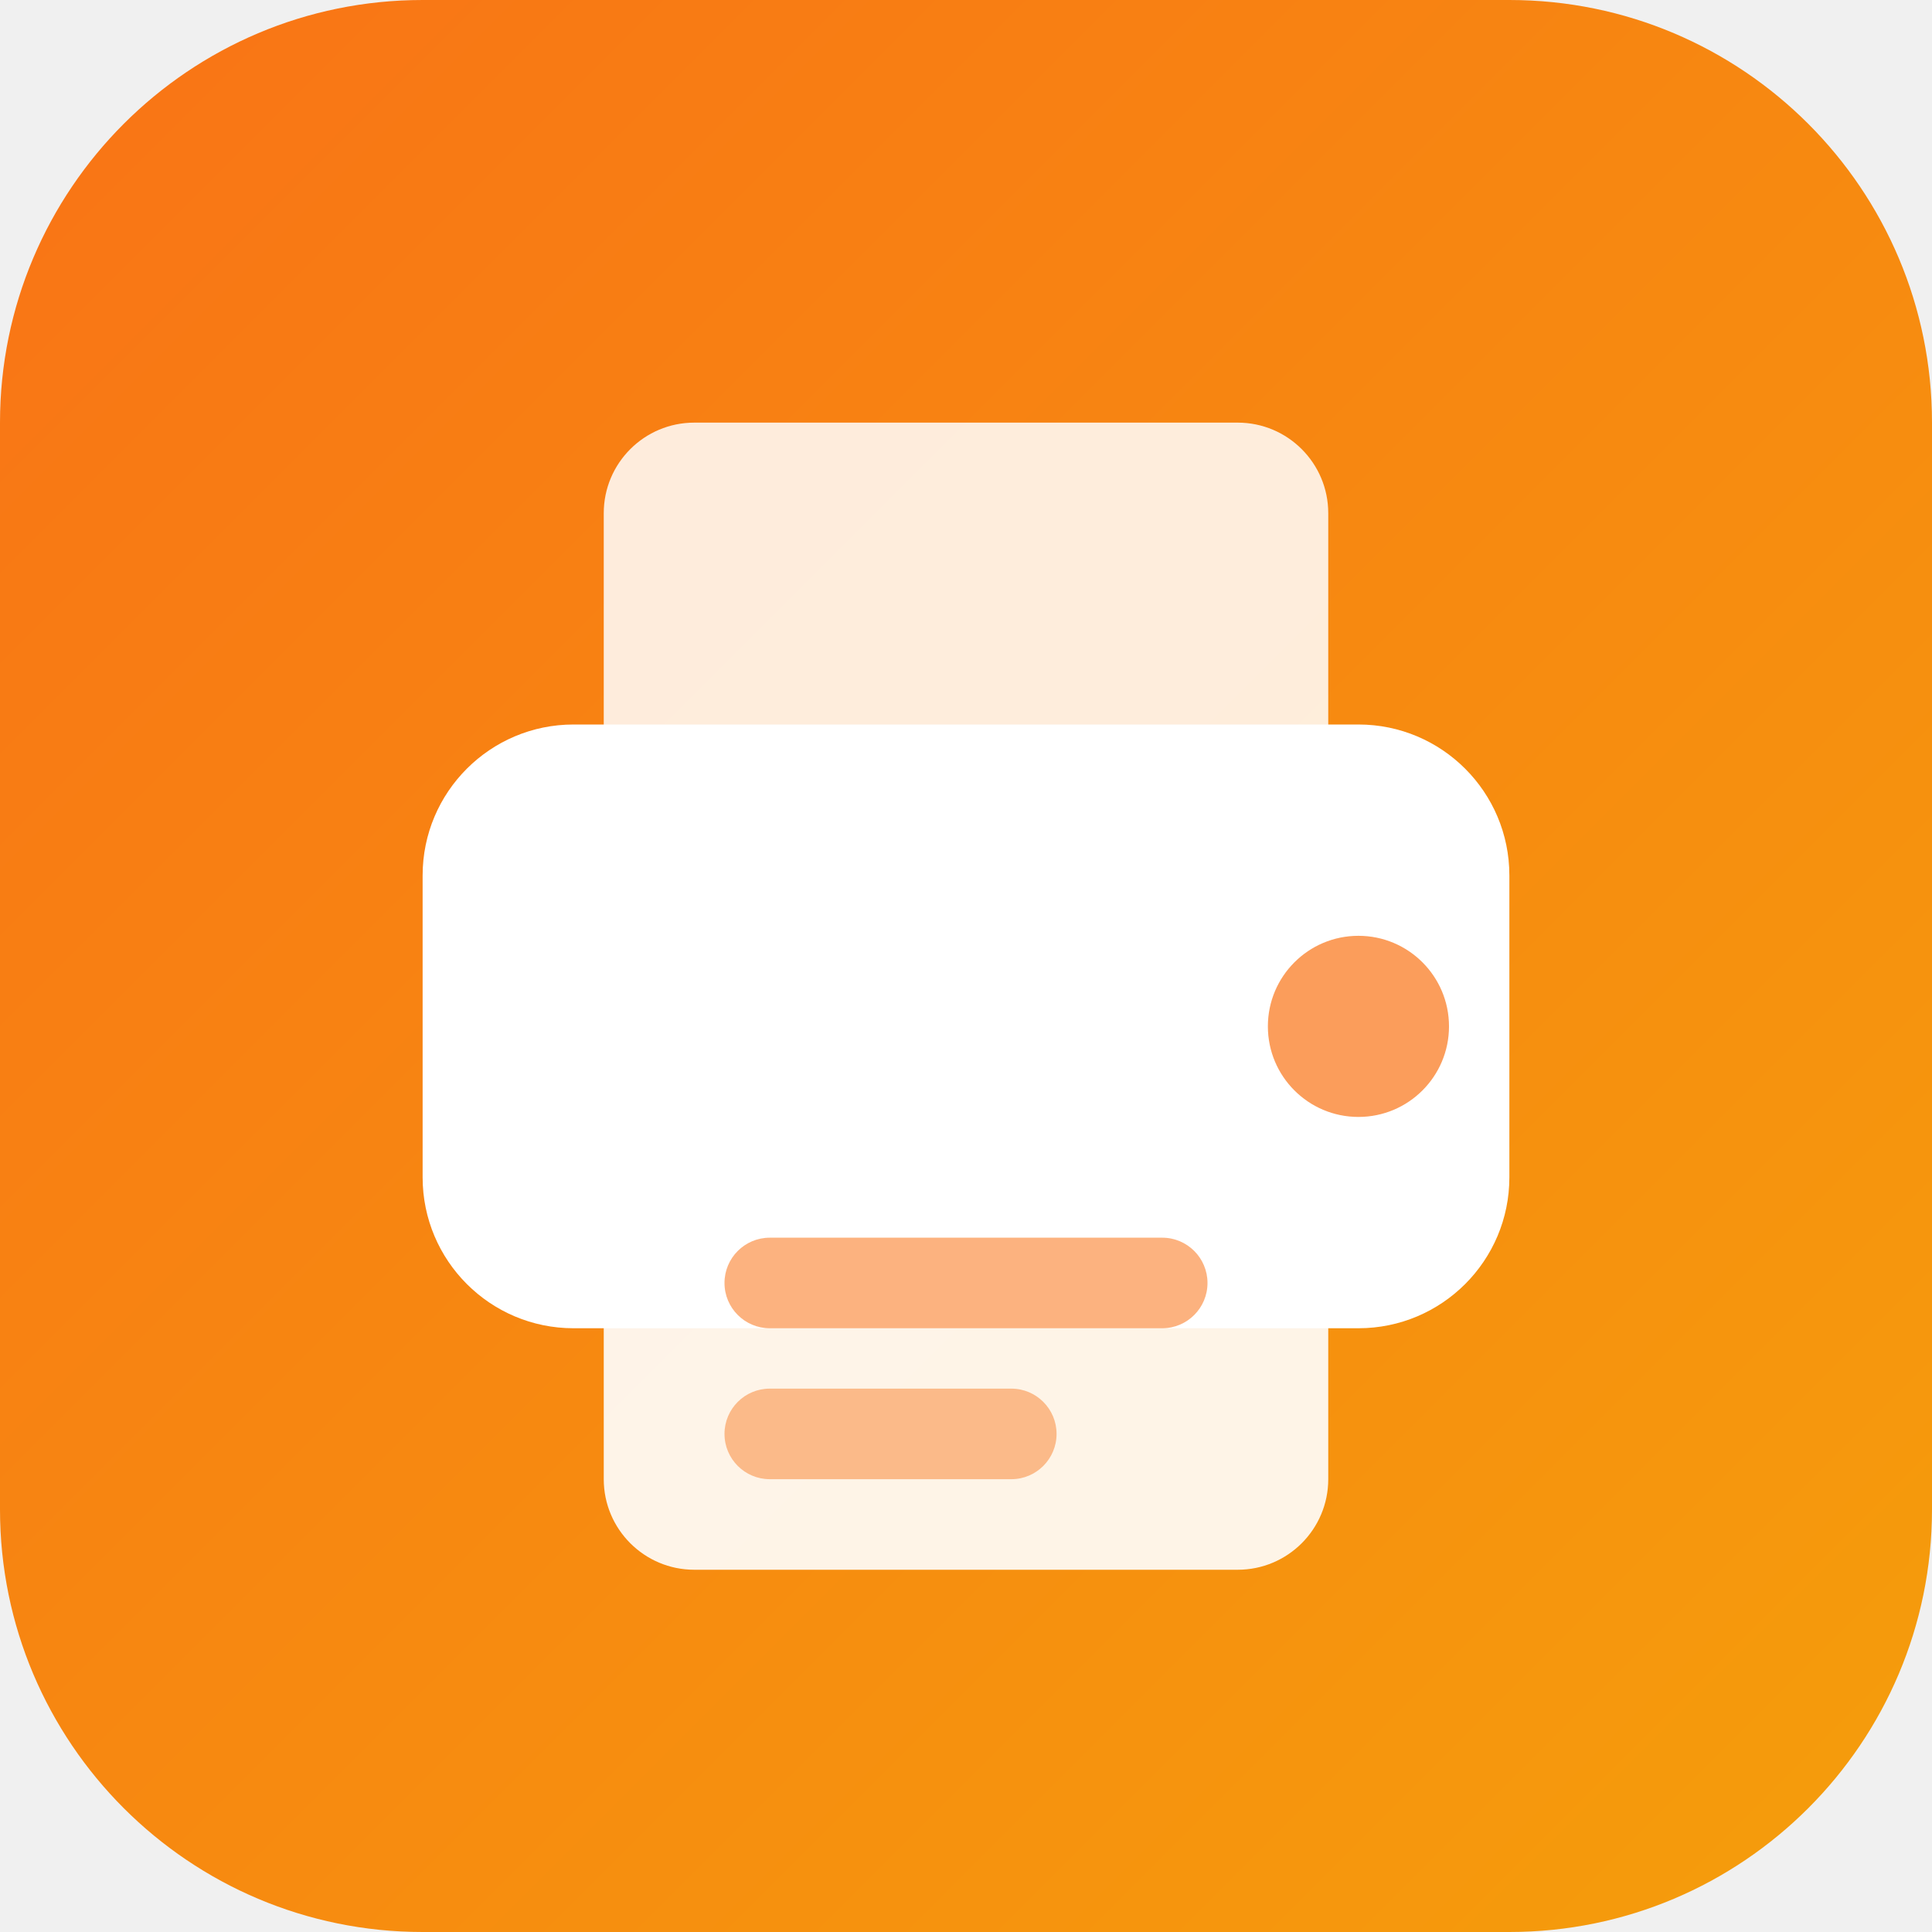
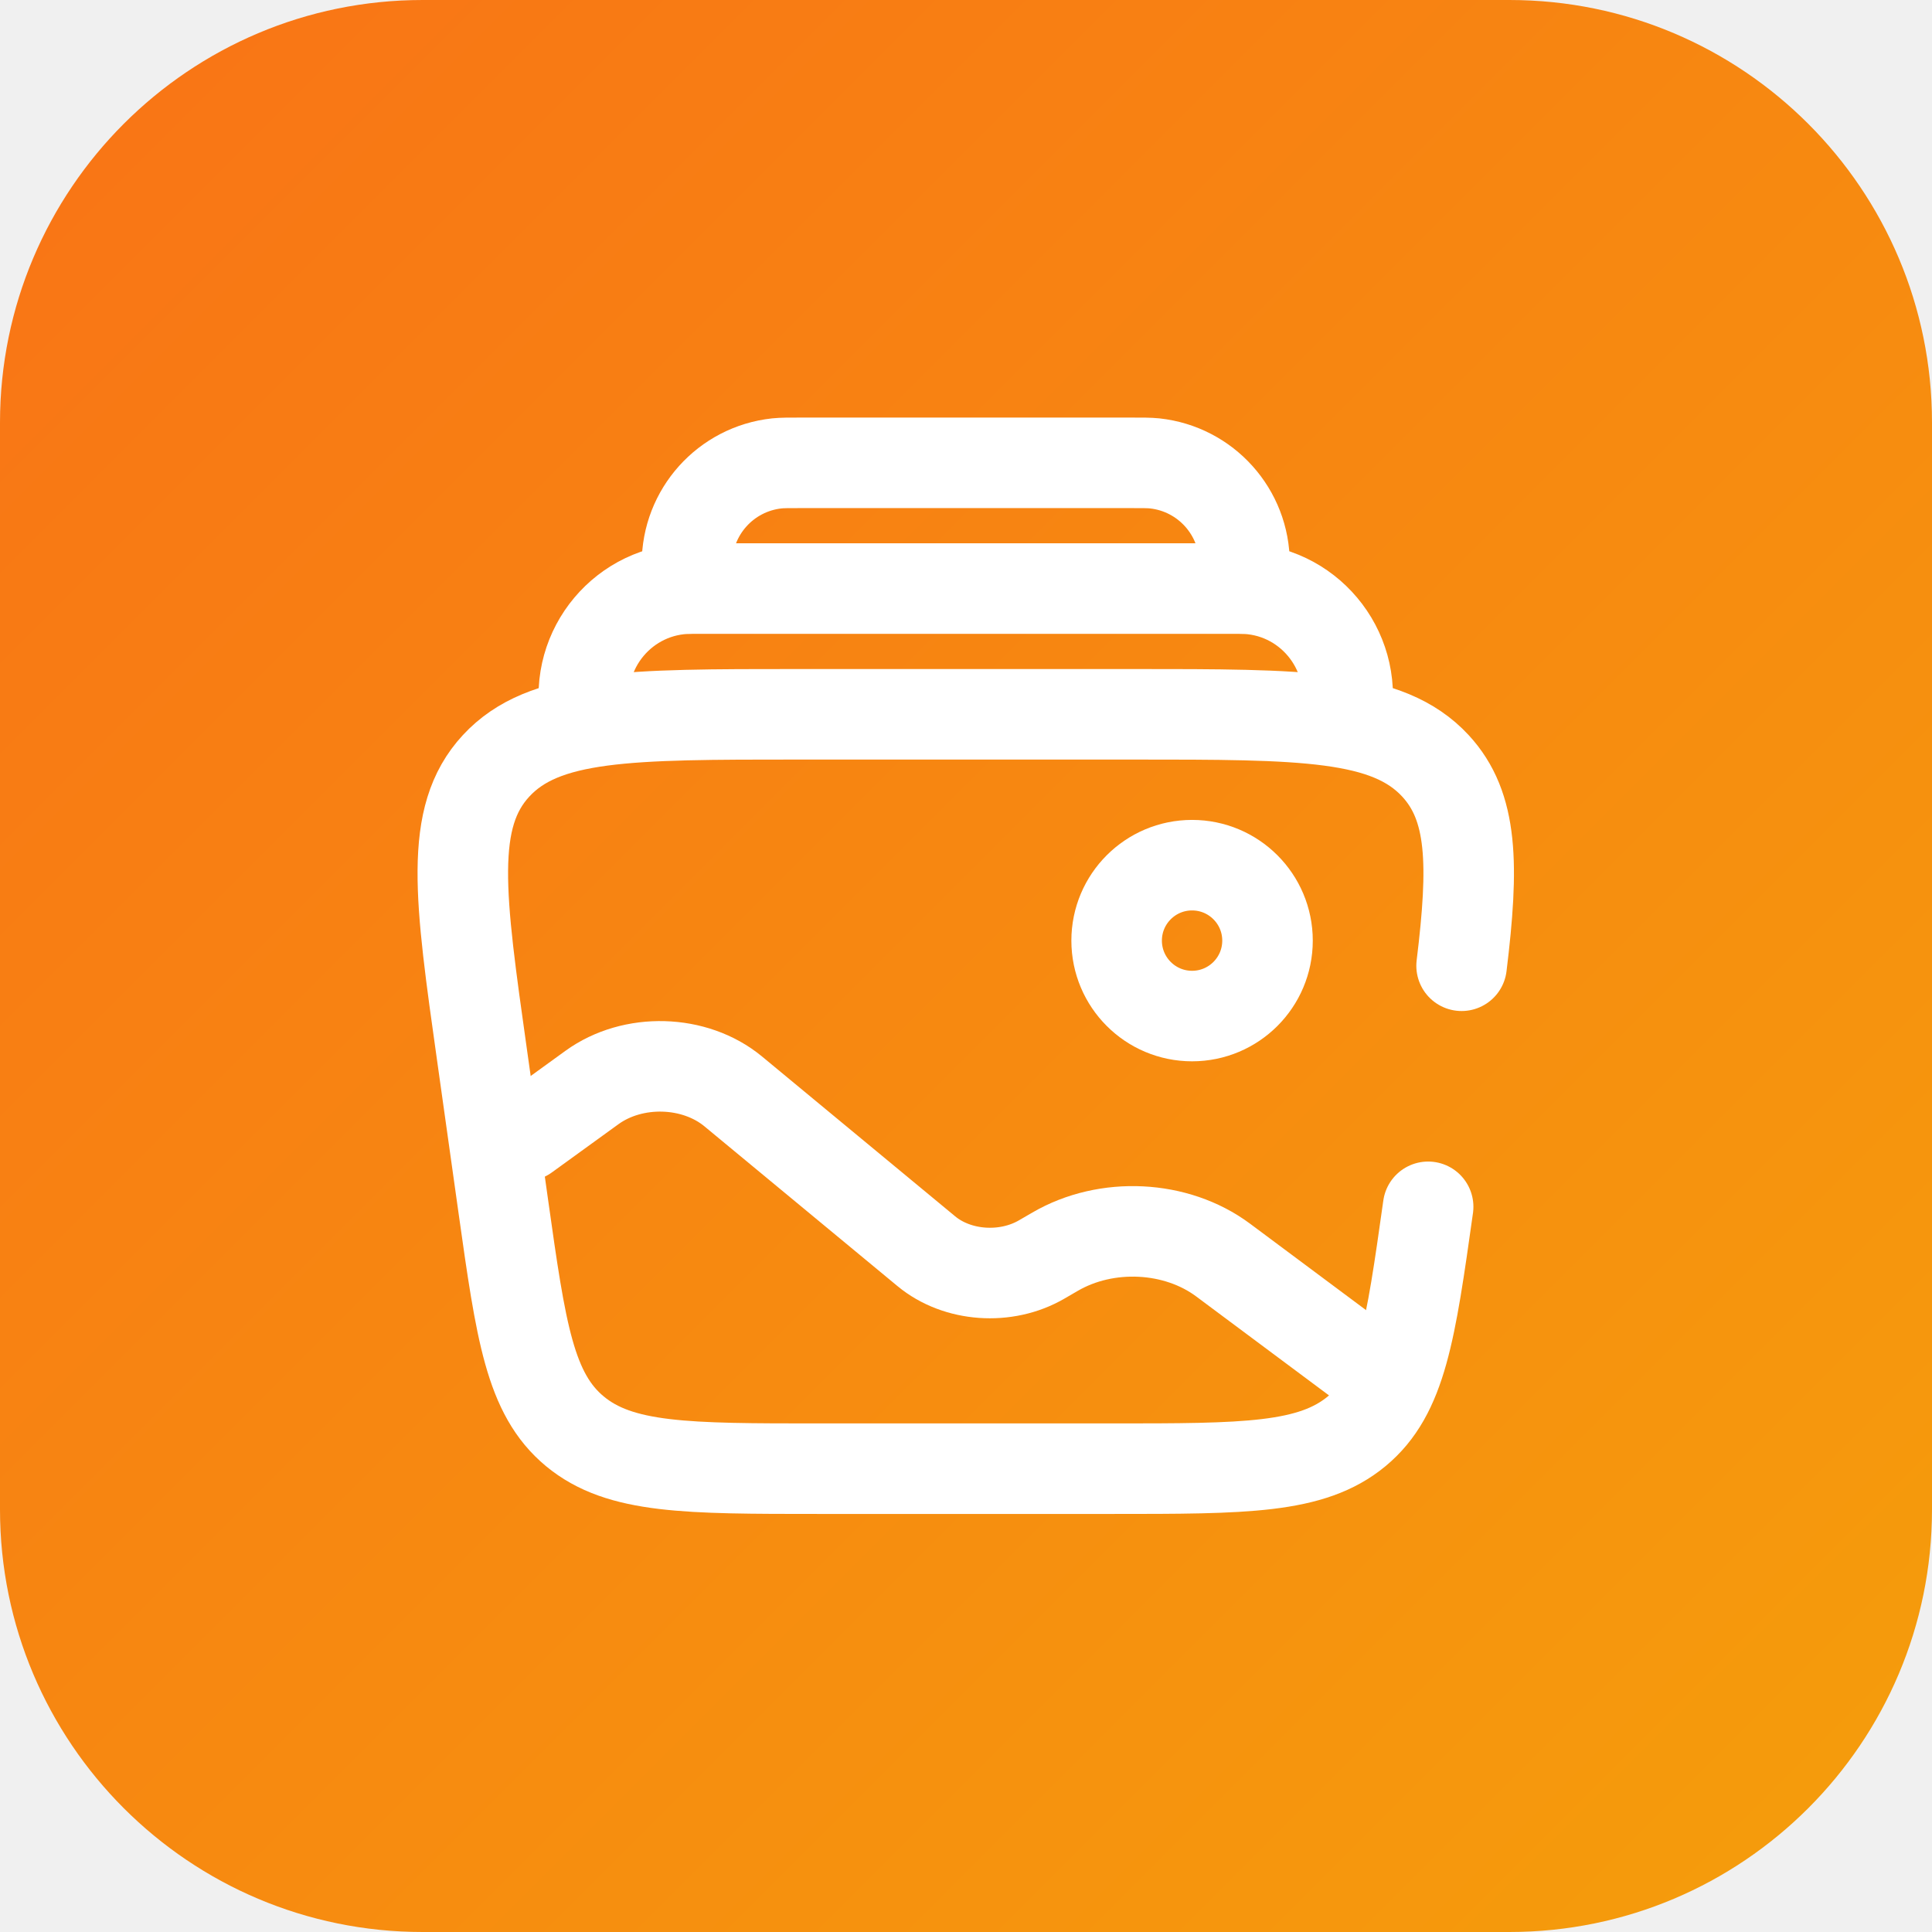
<svg xmlns="http://www.w3.org/2000/svg" viewBox="0 0 32 32">
  <defs>
    <linearGradient id="bg" x1="0" y1="0" x2="1" y2="1">
      <stop offset="0%" stop-color="#F97316" />
      <stop offset="100%" stop-color="#F59E0B" />
    </linearGradient>
  </defs>
  <rect width="32" height="32" rx="7" fill="url(#bg)" />
-   <rect x="10" y="7" width="12" height="7" rx="1.5" fill="white" opacity="0.85" />
-   <rect x="7" y="12" width="18" height="10" rx="2.5" fill="white" />
-   <rect x="10" y="18" width="12" height="8" rx="1.5" fill="white" opacity="0.9" />
-   <rect x="12" y="20.5" width="8" height="1.5" rx="0.75" fill="#F97316" opacity="0.55" />
-   <rect x="12" y="23" width="5.5" height="1.5" rx="0.75" fill="#F97316" opacity="0.45" />
-   <circle cx="22.5" cy="17" r="1.5" fill="#F97316" opacity="0.7" />
+   <g transform="translate(6, 6) scale(0.833)" stroke="white" fill="none" stroke-linecap="round" stroke-linejoin="round">
+     <path d="M21.194 16.793C20.844 19.274 20.669 20.514 19.772 21.257C18.875 22 17.551 22 14.905 22H9.095C6.449 22 5.126 22 4.228 21.257C3.331 20.514 3.156 19.274 2.806 16.793L2.384 13.793C1.937 10.629 1.714 9.048 2.662 8.024C3.61 7 5.298 7 8.672 7H15.328C18.702 7 20.39 7 21.338 8.024C22.087 8.833 22.105 9.99 21.859 12" stroke-width="1.8" />
+     <path d="M19.562 7C19.79 5.695 18.786 4.5 17.462 4.5H6.538C5.213 4.5 4.209 5.695 4.438 7" stroke-width="1.8" />
+     <path d="M17.5 4.5C17.528 4.241 17.543 4.111 17.543 4.004C17.545 2.981 16.774 2.121 15.756 2.011C15.65 2 15.519 2 15.259 2H8.741C8.48 2 8.35 2 8.244 2.011C7.226 2.121 6.455 2.981 6.457 4.004C6.457 4.111 6.471 4.241 6.5 4.5" stroke-width="1.8" />
+     <circle cx="16.5" cy="11.5" r="1.5" stroke-width="1.8" />
+     <path d="M20 20L17.116 17.851C16.186 17.159 14.8 17.09 13.777 17.685L13.51 17.84C12.798 18.254 11.83 18.185 11.216 17.676L7.377 14.499C6.611 13.865 5.382 13.831 4.567 14.421L3.243 15.38" stroke-width="1.8" />
+   </g>
</svg>
